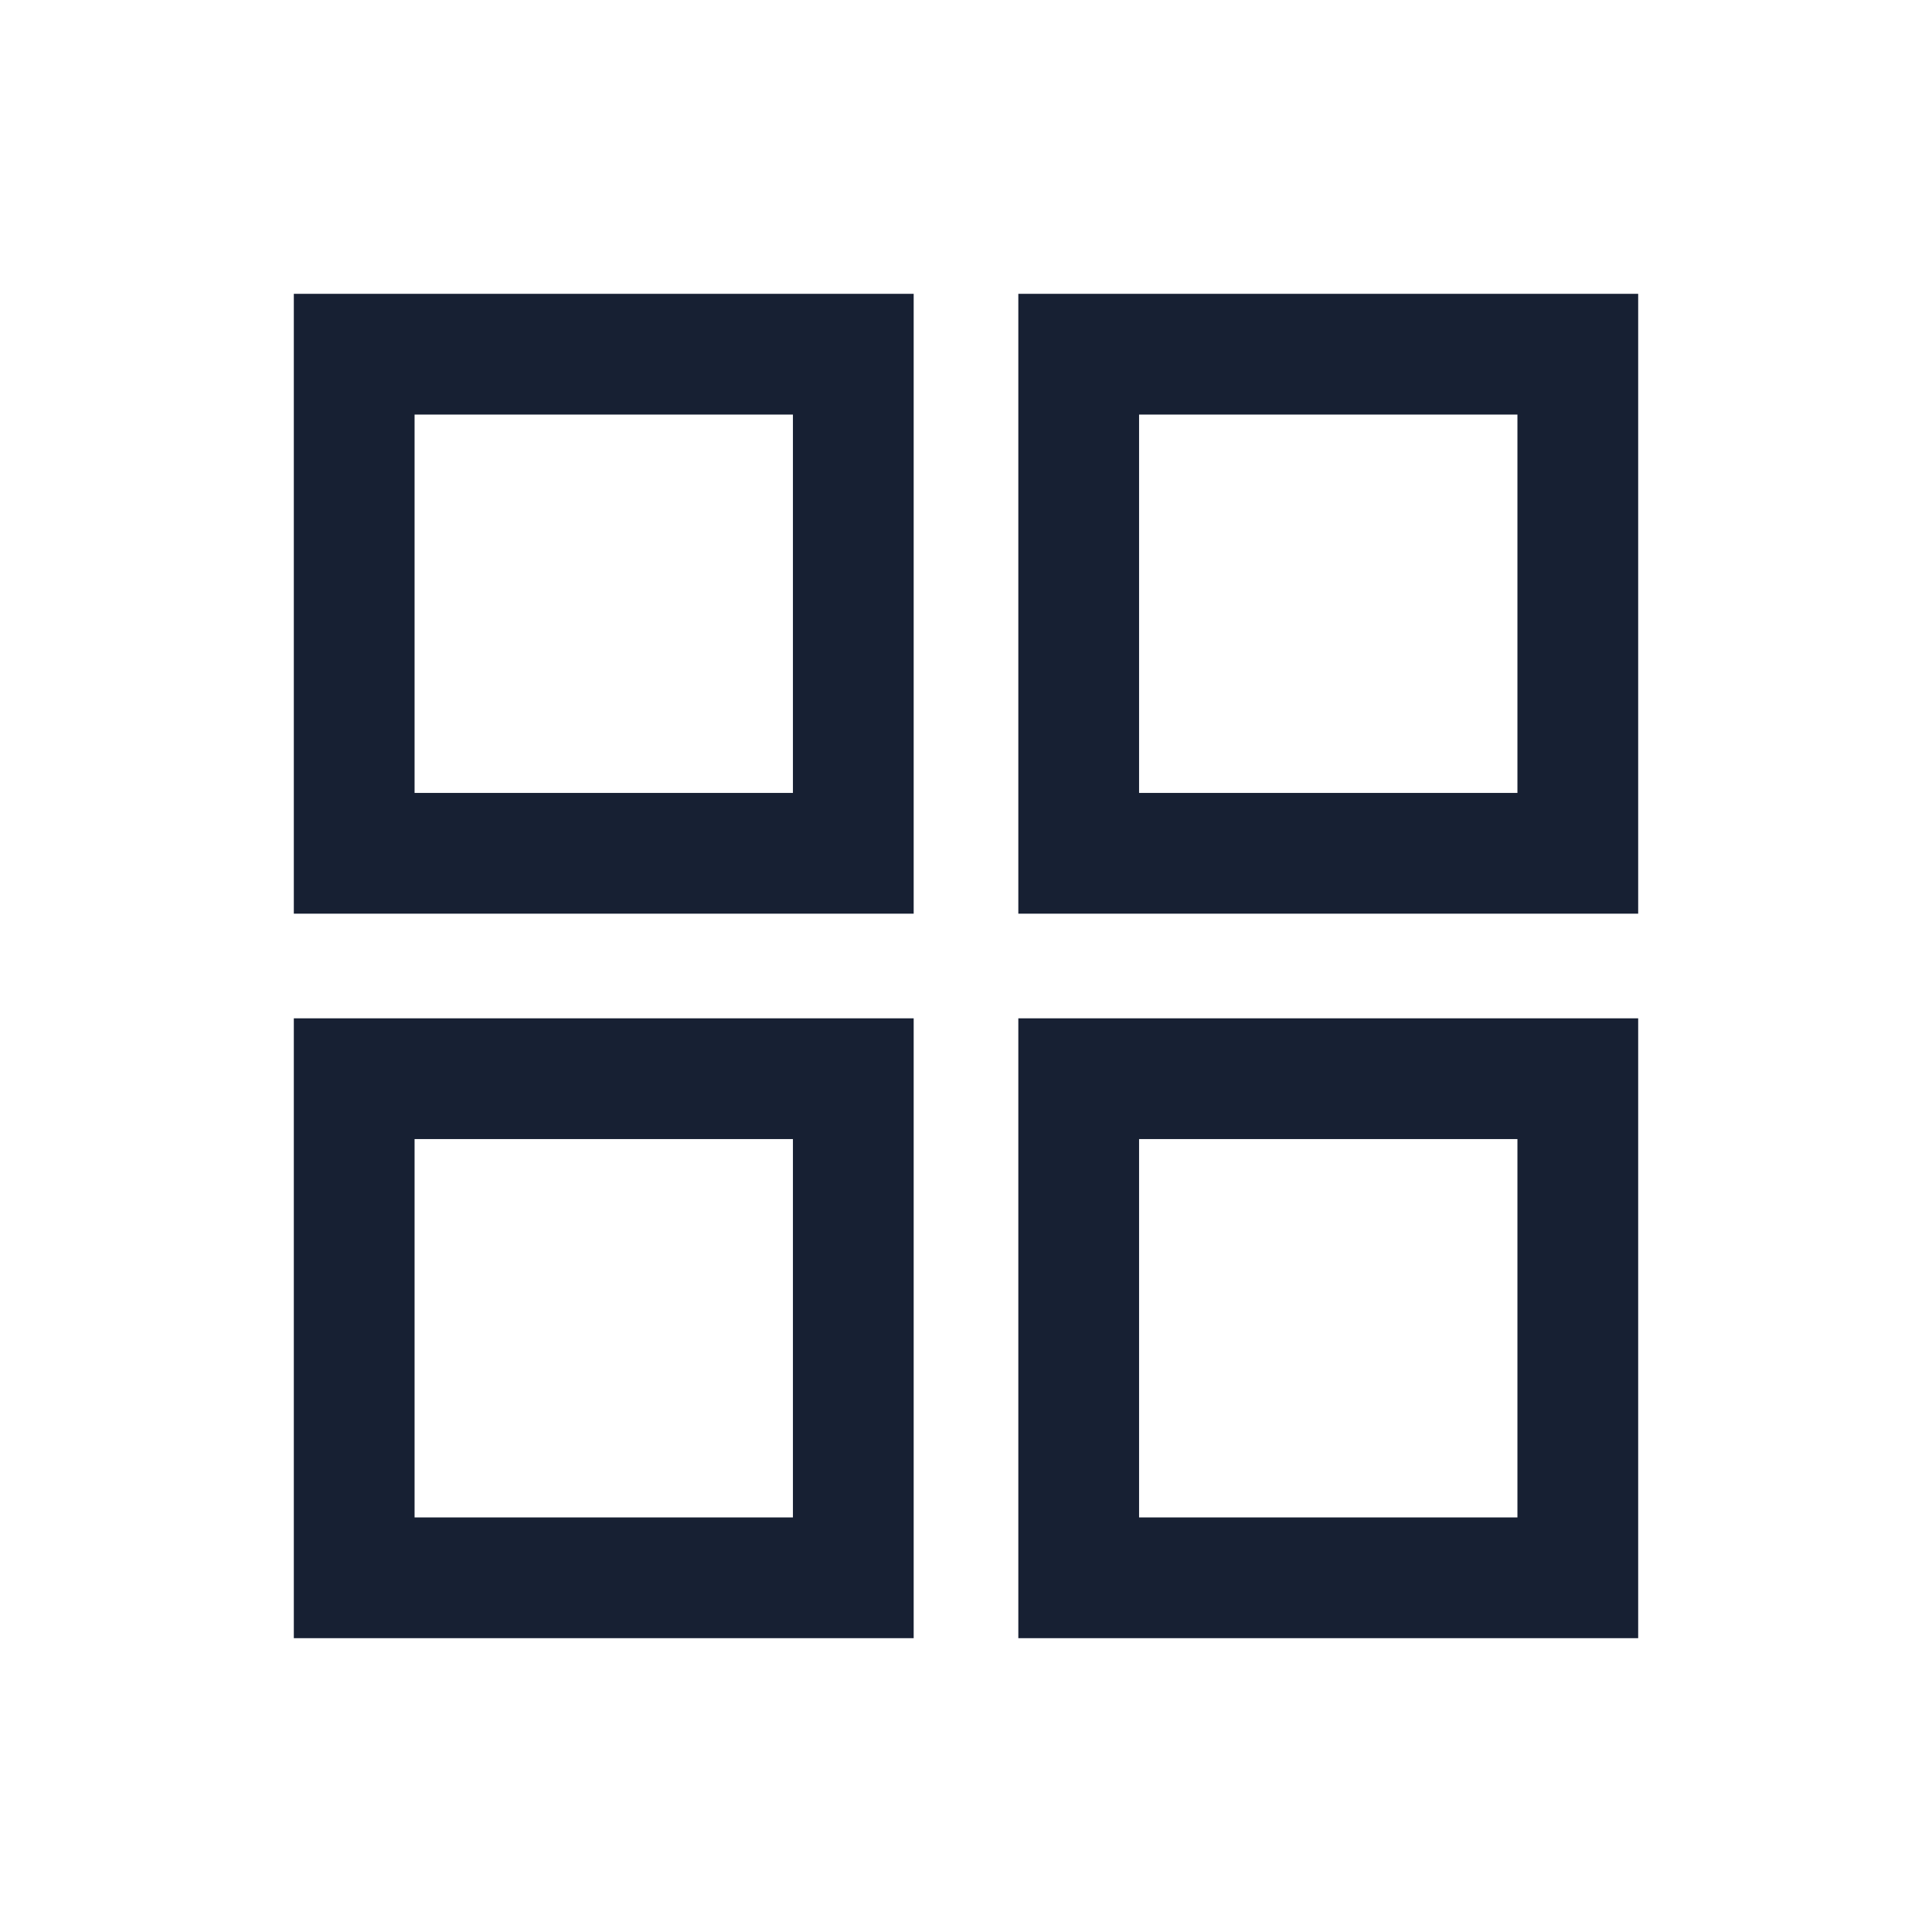
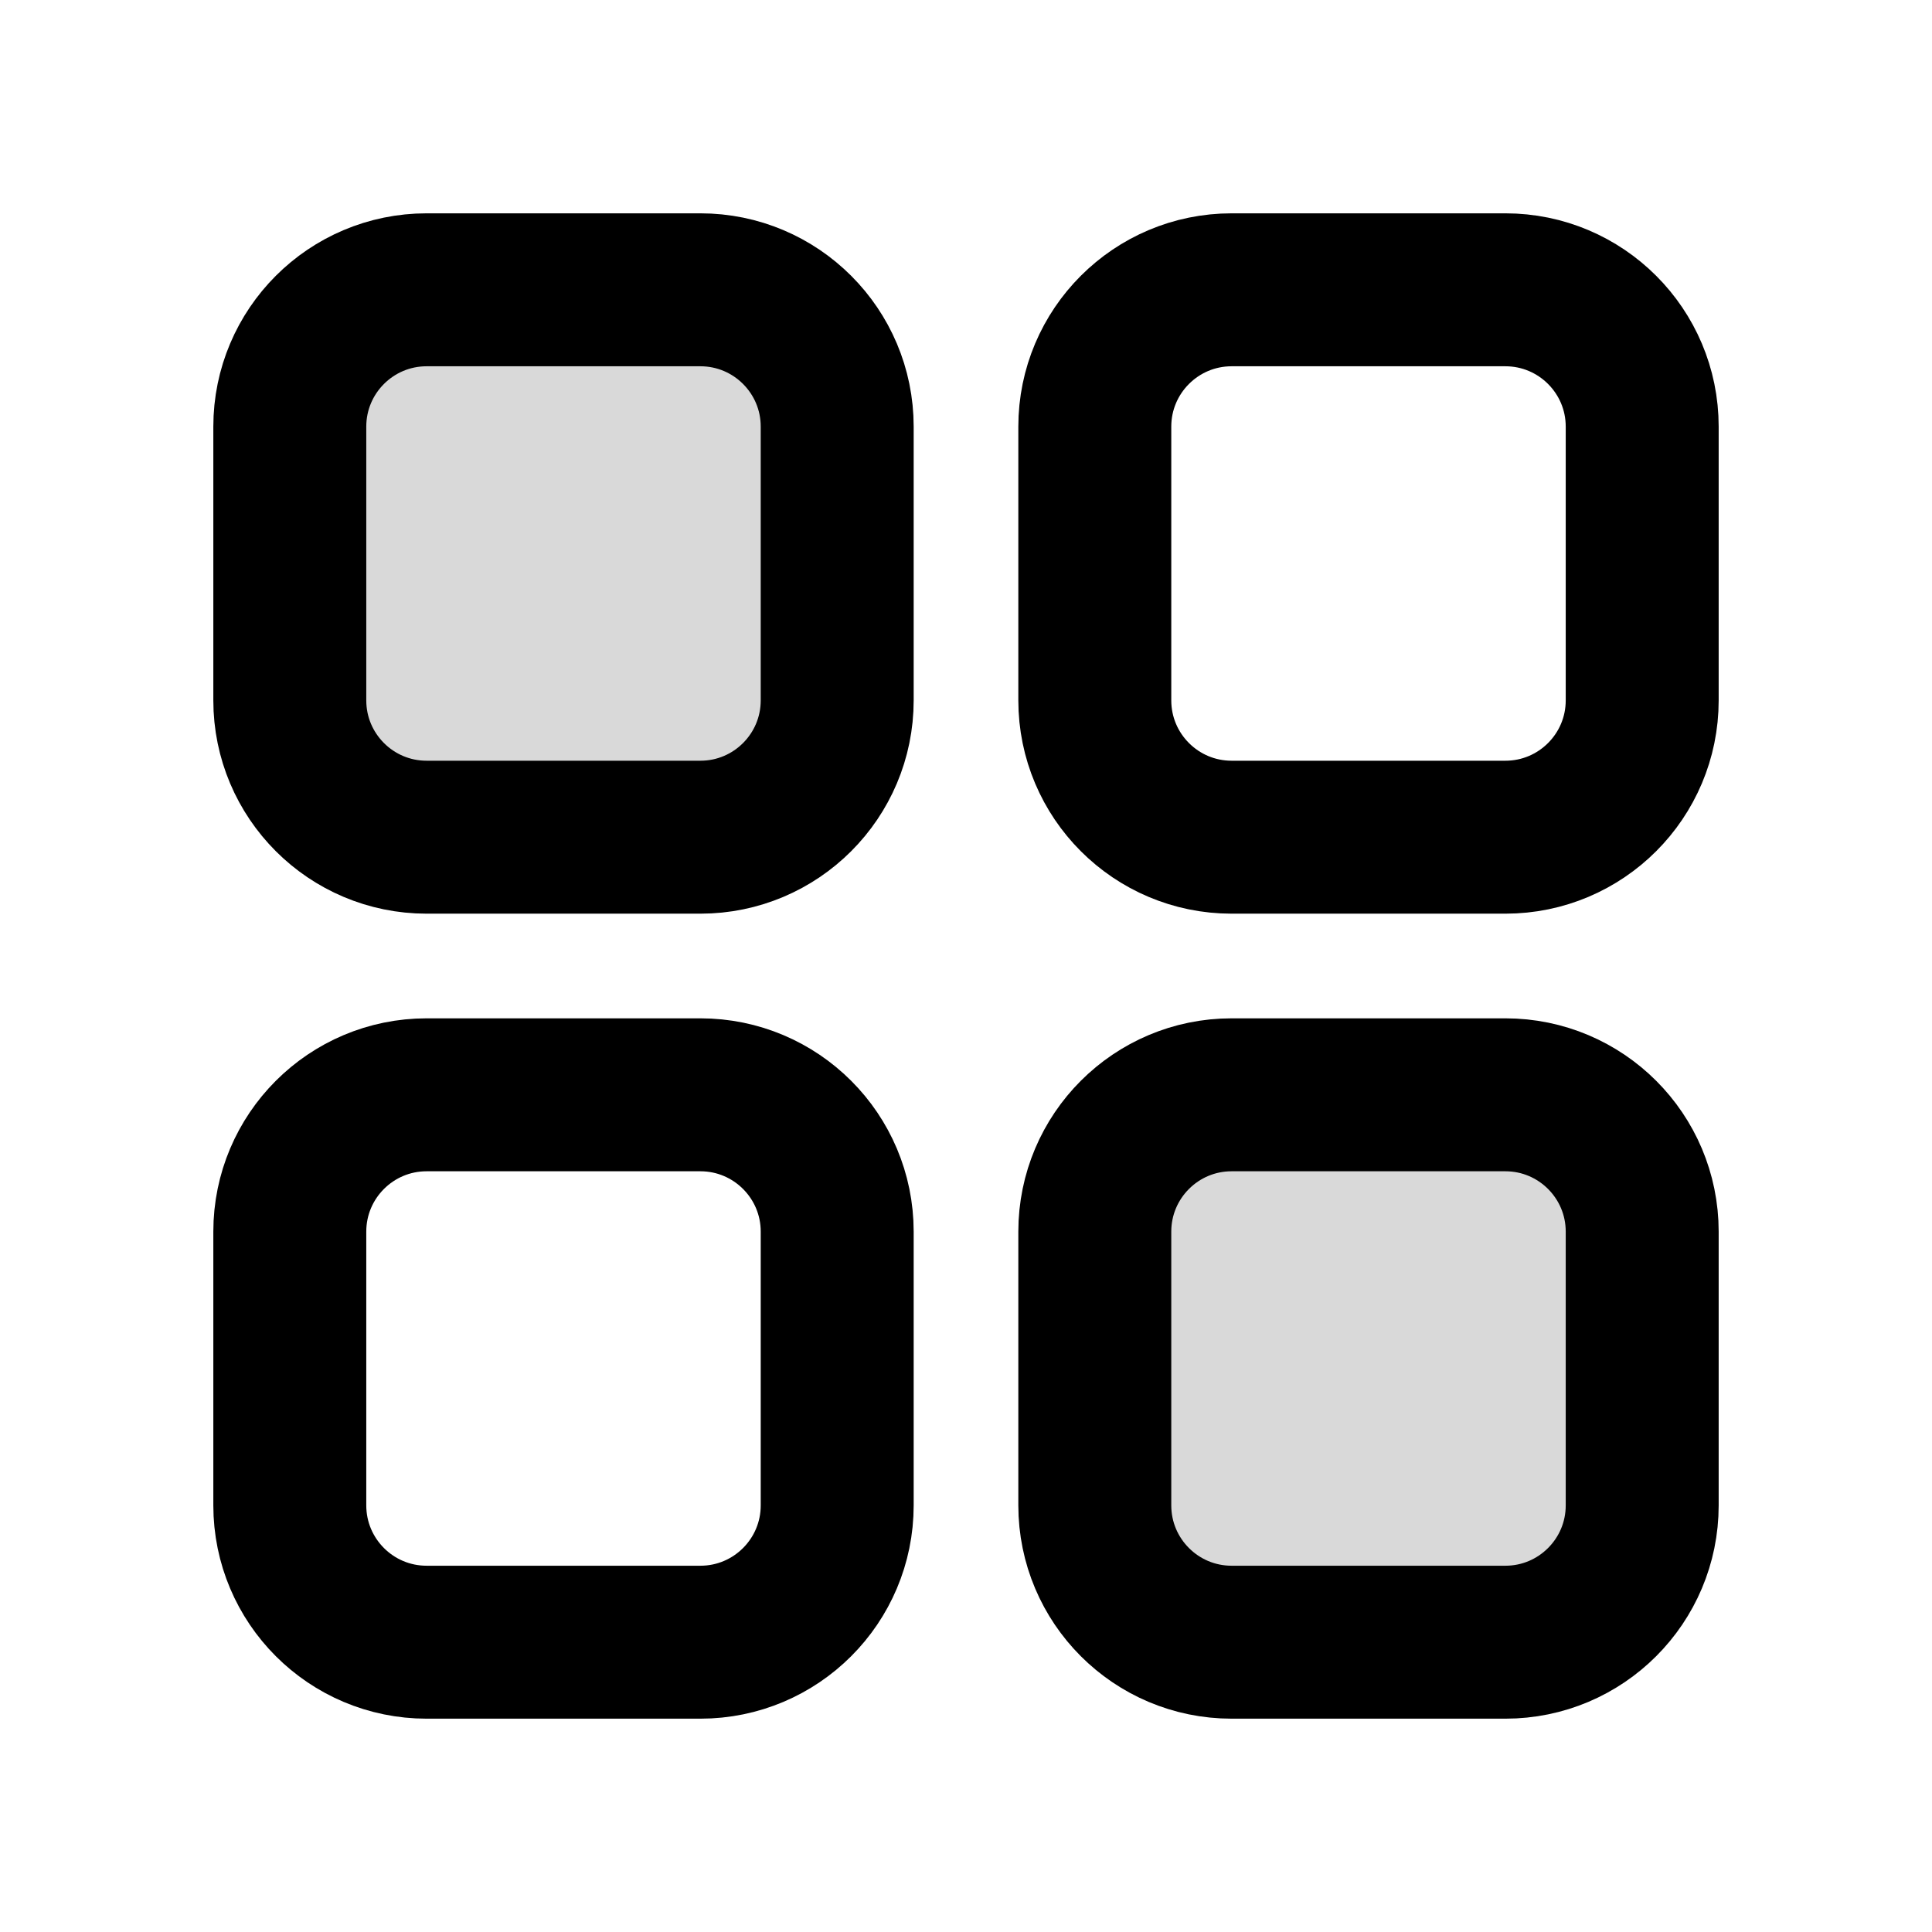
- <svg xmlns="http://www.w3.org/2000/svg" viewBox="0 0 24 24" fill="none" stroke="#172033" stroke-width="1.5" stroke-linecap="square" stroke-linejoin="miter">
-   <path d="M4.4 4.4h6.2v6.2H4.4zM13.4 4.4h6.2v6.2h-6.2zM4.4 13.4h6.2v6.2H4.4zM13.4 13.4h6.2v6.2h-6.2z" />
+ <svg xmlns="http://www.w3.org/2000/svg" viewBox="0 0 24 24" fill="none" stroke="currentColor" stroke-width="1.9" stroke-linecap="round" stroke-linejoin="round">
+   <rect fill="currentColor" fill-opacity="0.15" stroke="none" x="3.6" y="3.6" width="6.8" height="6.8" rx="1.7" />
+   <rect fill="currentColor" fill-opacity="0.15" stroke="none" x="13.6" y="13.6" width="6.8" height="6.8" rx="1.7" />
+   <rect x="3.6" y="3.6" width="6.8" height="6.8" rx="1.7" />
+   <rect x="13.6" y="3.6" width="6.8" height="6.8" rx="1.7" />
+   <rect x="3.6" y="13.6" width="6.8" height="6.8" rx="1.7" />
+   <rect x="13.6" y="13.6" width="6.8" height="6.8" rx="1.7" />
</svg>
